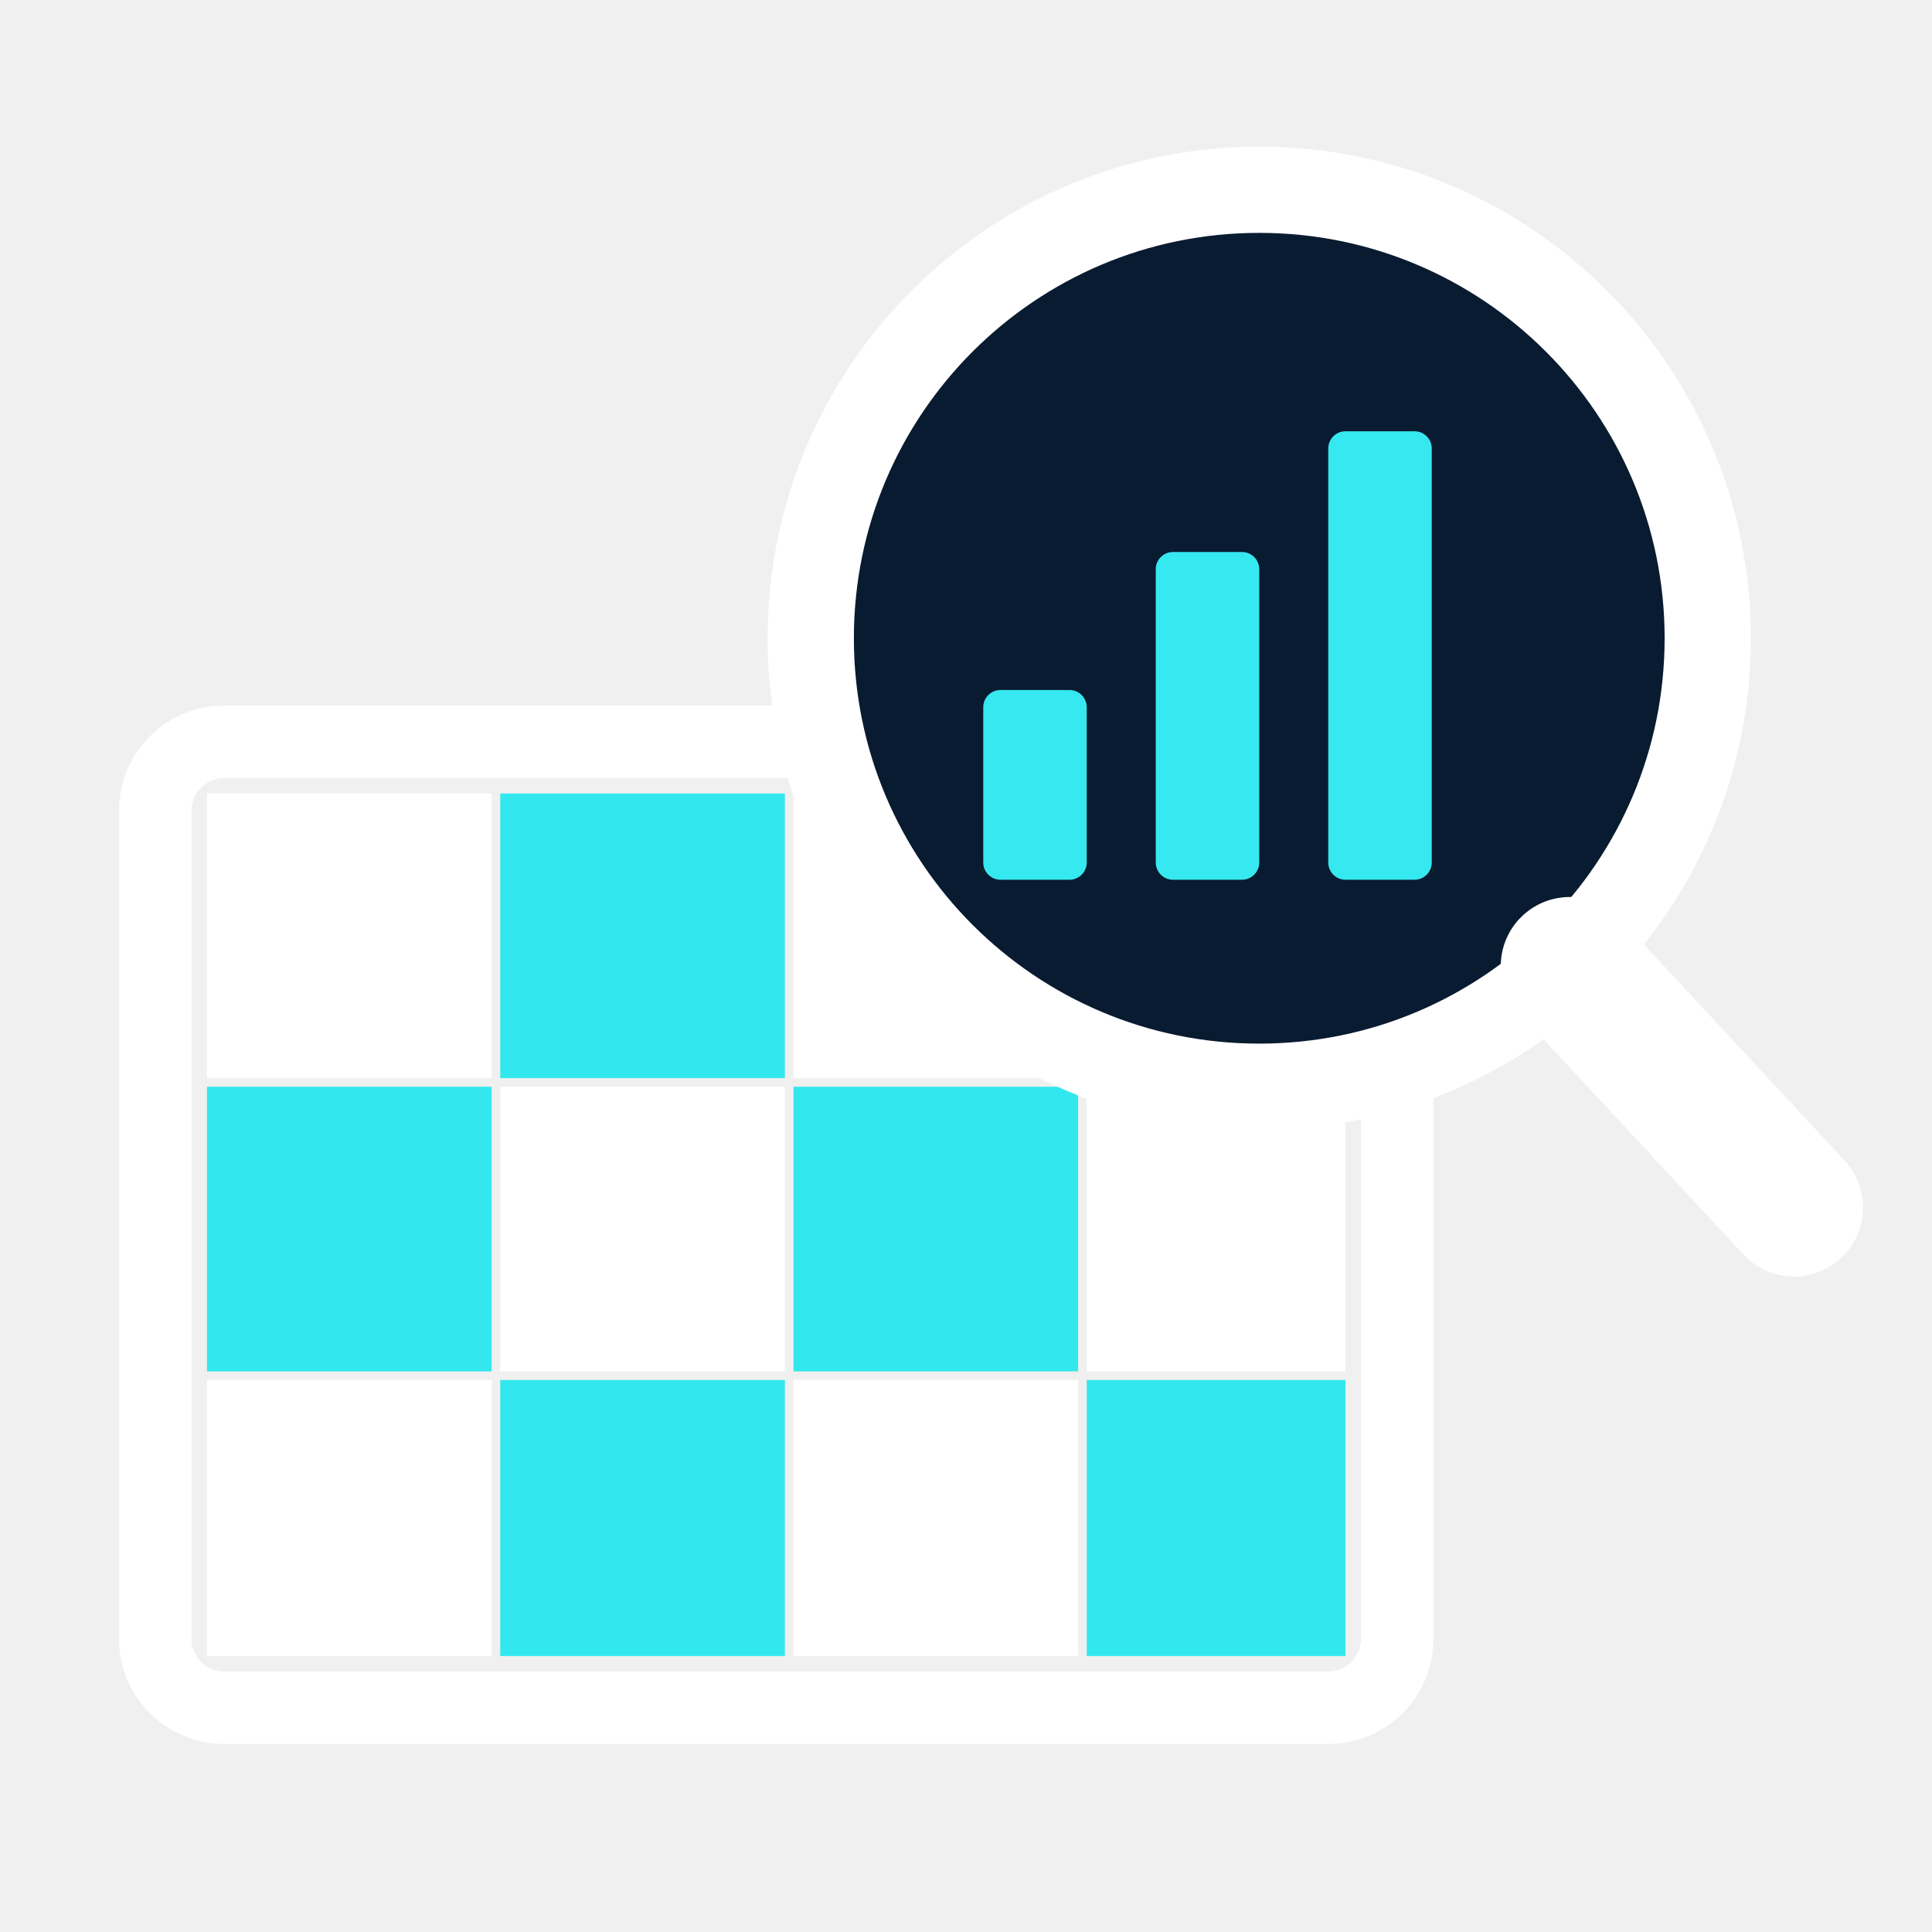
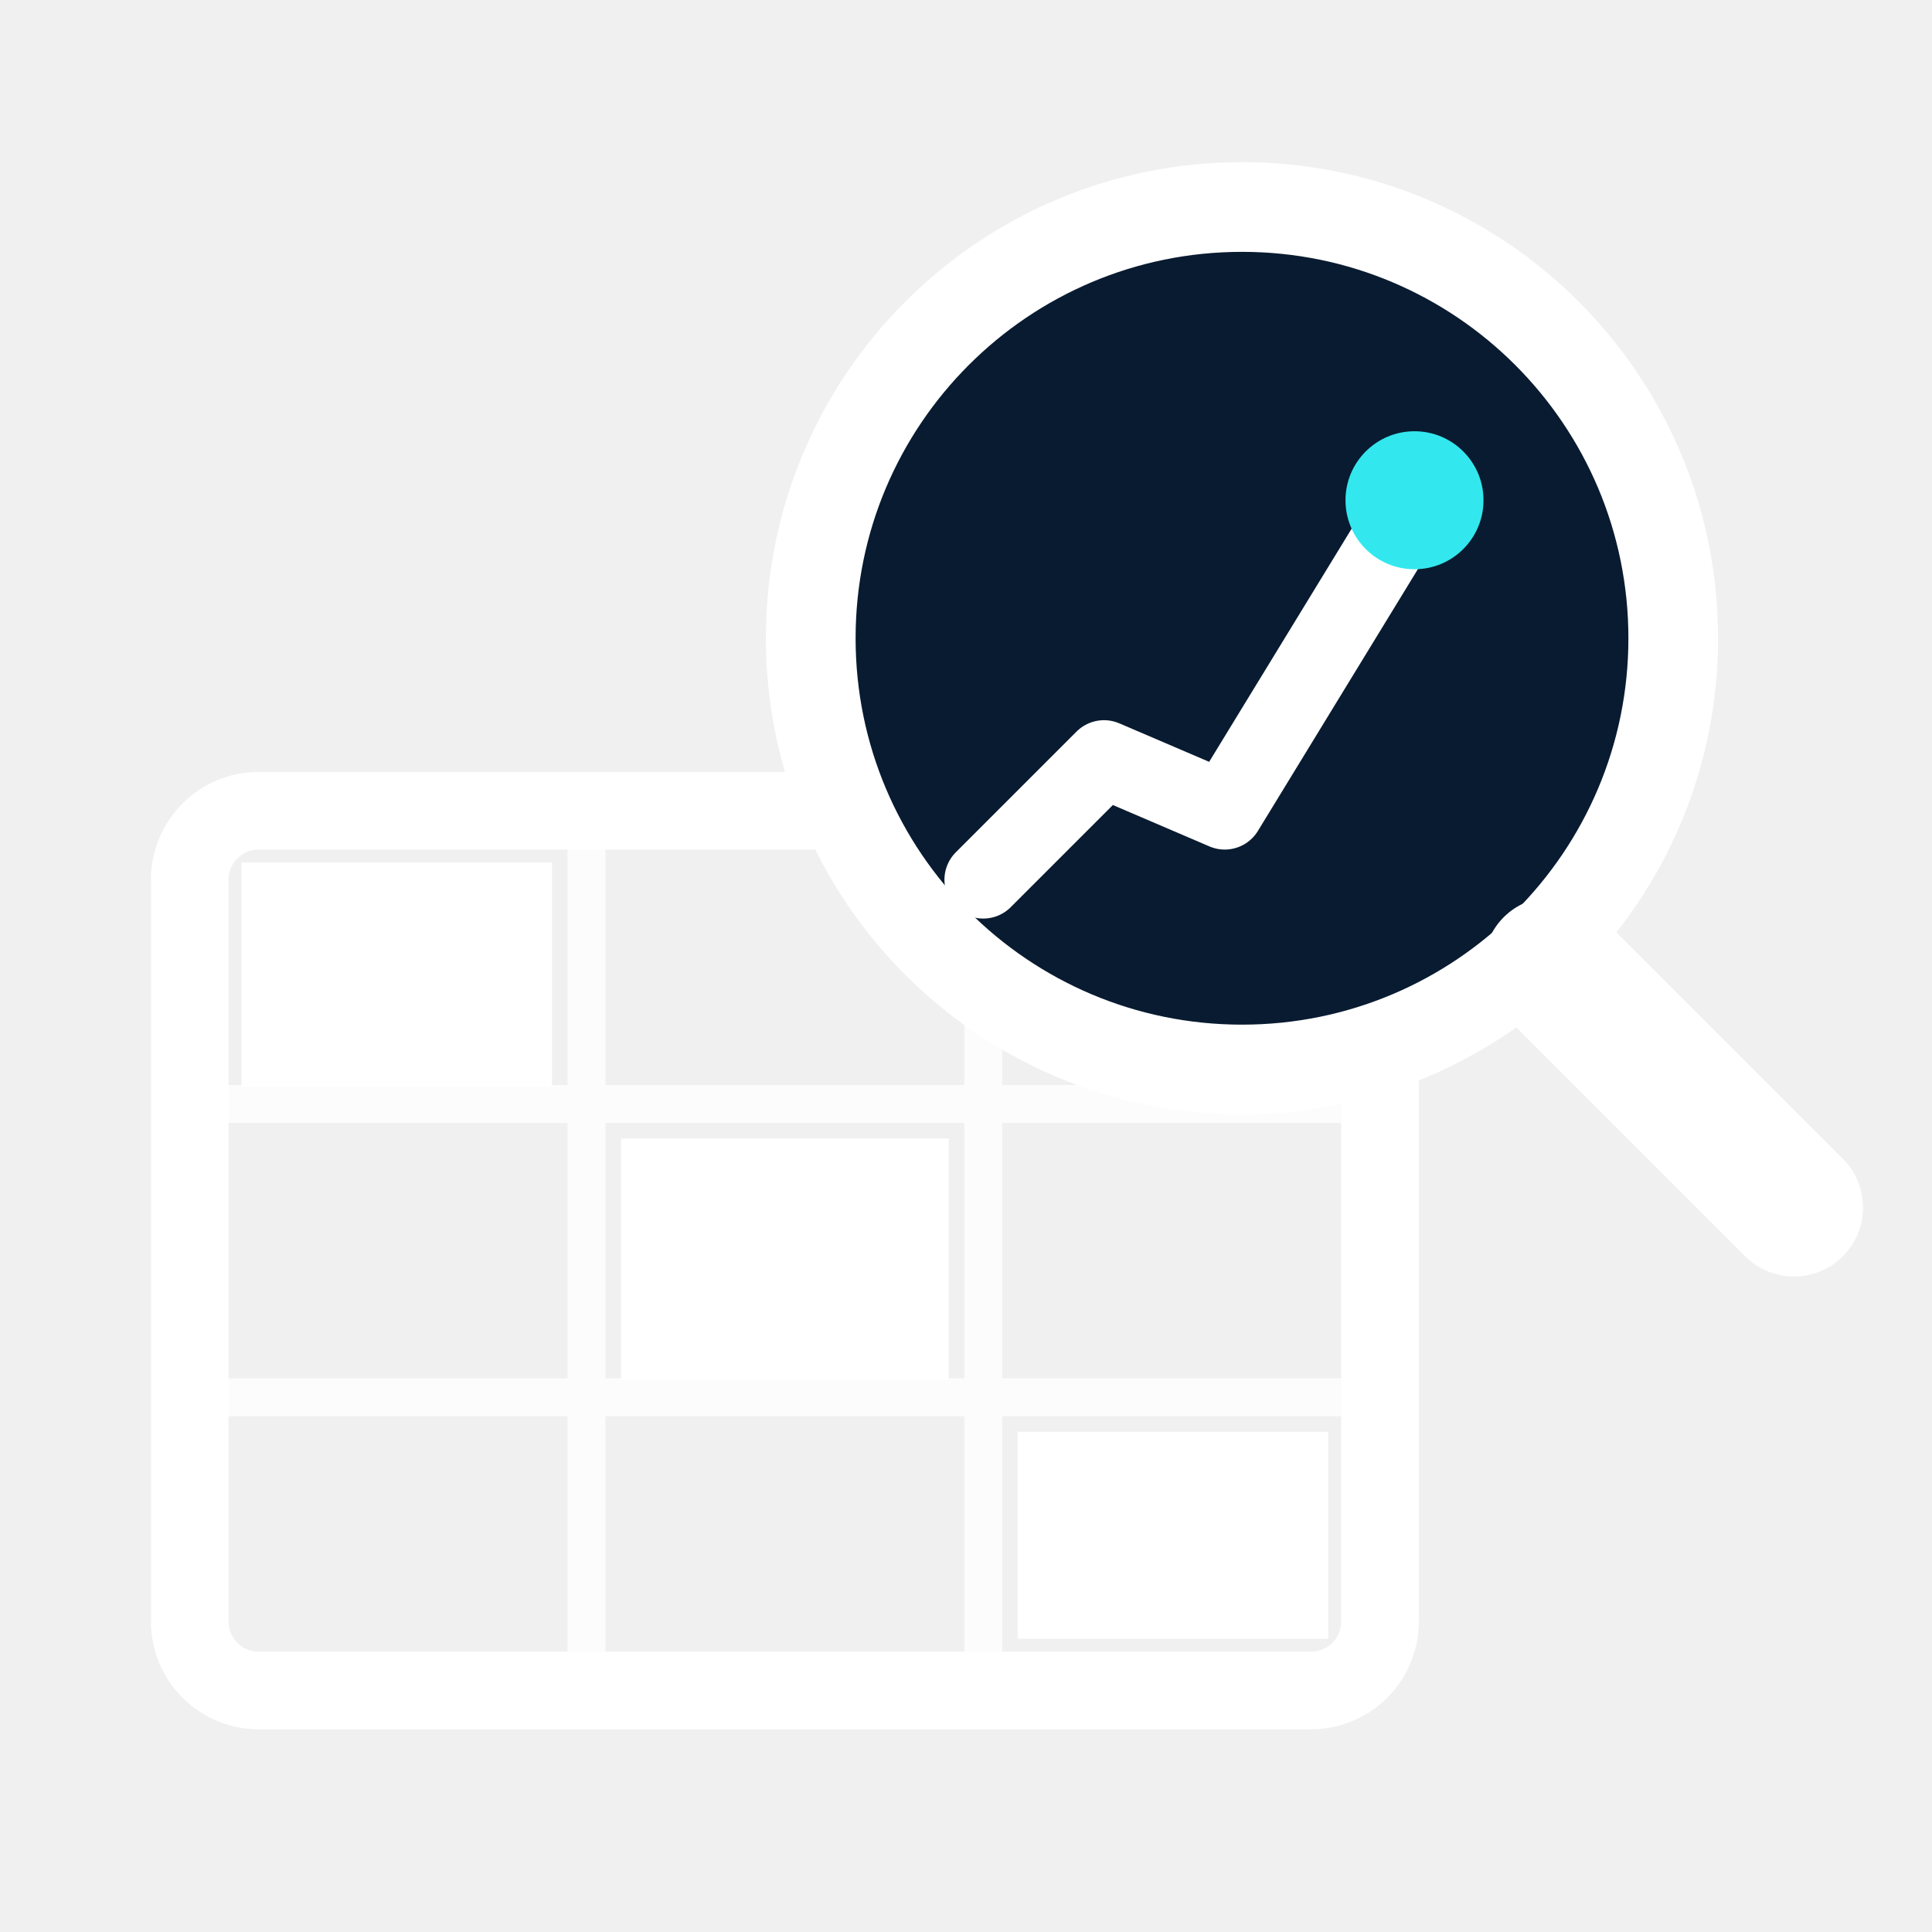
<svg xmlns="http://www.w3.org/2000/svg" viewBox="0 0 112 112" role="img" aria-label="Independent Analysis">
-   <g stroke-linejoin="round">
-     <rect x="9" y="43" width="72" height="56" rx="4" fill="none" stroke="#fff" stroke-width="4.2" />
-     <g fill="#fff">
-       <rect x="12" y="46" width="16.5" height="16.5" />
-       <rect x="46" y="46" width="16.5" height="16.5" />
-       <rect x="29" y="63" width="16.5" height="16.5" />
-       <rect x="63" y="63" width="15" height="16.5" />
-       <rect x="12" y="80" width="16.5" height="16" />
-       <rect x="46" y="80" width="16.5" height="16" />
-     </g>
-     <g fill="#32e8ee">
-       <rect x="29" y="46" width="16.5" height="16.5" />
-       <rect x="12" y="63" width="16.5" height="16.5" />
-       <rect x="46" y="63" width="16.5" height="16.5" />
-       <rect x="29" y="80" width="16.5" height="16" />
-       <rect x="63" y="80" width="15" height="16" />
-     </g>
-     <circle cx="73" cy="37" r="26" fill="#091b30" stroke="#fff" stroke-width="5" />
-     <g fill="#36e8ef">
-       <rect x="57" y="40" width="6" height="11" rx="1" />
-       <rect x="67" y="32" width="6" height="19" rx="1" />
-       <rect x="77" y="25" width="6" height="26" rx="1" />
-     </g>
-     <path d="M91 56L104 70" stroke="#fff" stroke-width="8" stroke-linecap="round" />
+   <g fill="none" stroke="#fff" stroke-linecap="round" stroke-linejoin="round">
+     <rect x="11" y="47" width="69" height="51" rx="4" stroke-width="4.5" />
+     <path d="M34 48V97M57 48V97M12 64H79M12 81H79" stroke-width="2.2" opacity=".8" />
  </g>
+   <path d="M14 50H32V63H14ZM36 66H55V80H36ZM59 83H77V95H59Z" fill="#fff" />
+   <circle cx="72" cy="37" r="25" fill="#091b30" stroke="#fff" stroke-width="5.2" />
+   <path d="M57 51L64 44L71 47L82 29" fill="none" stroke="#fff" stroke-width="4.5" stroke-linecap="round" stroke-linejoin="round" />
+   <circle cx="82" cy="29" r="4" fill="#32e8ee" />
+   <path d="M90 56L104 70" stroke="#fff" stroke-width="8" stroke-linecap="round" />
</svg>
